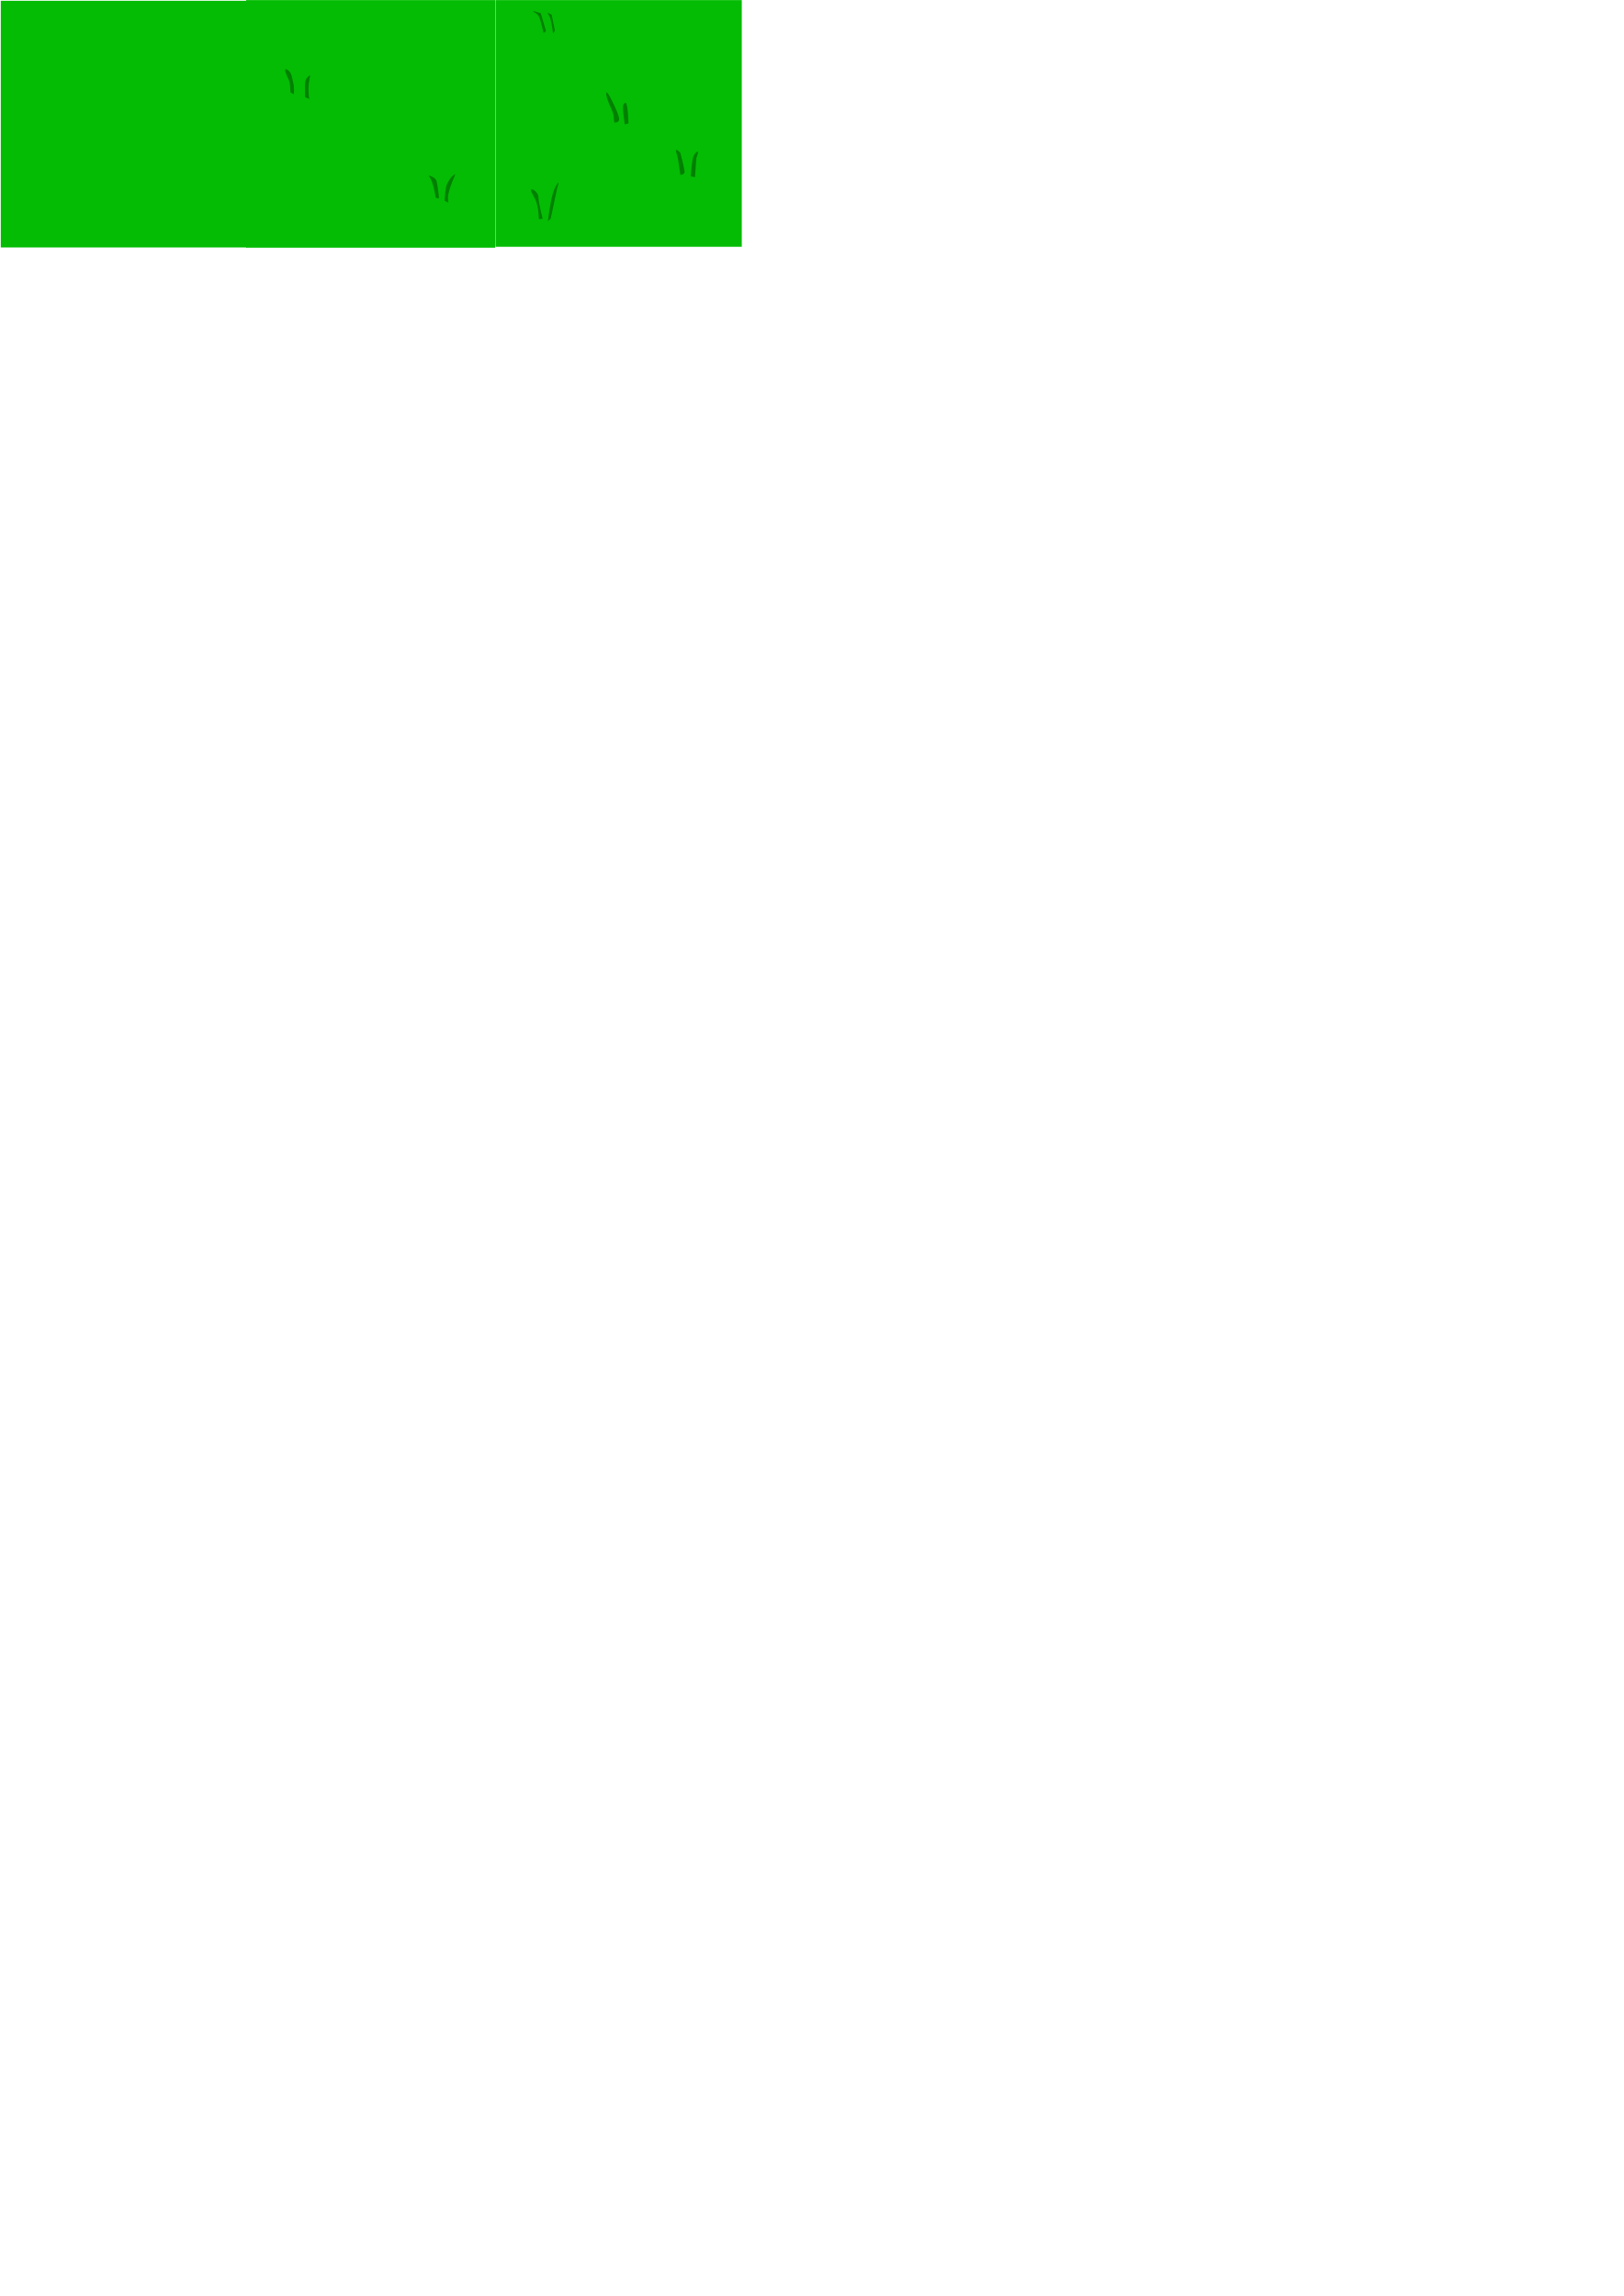
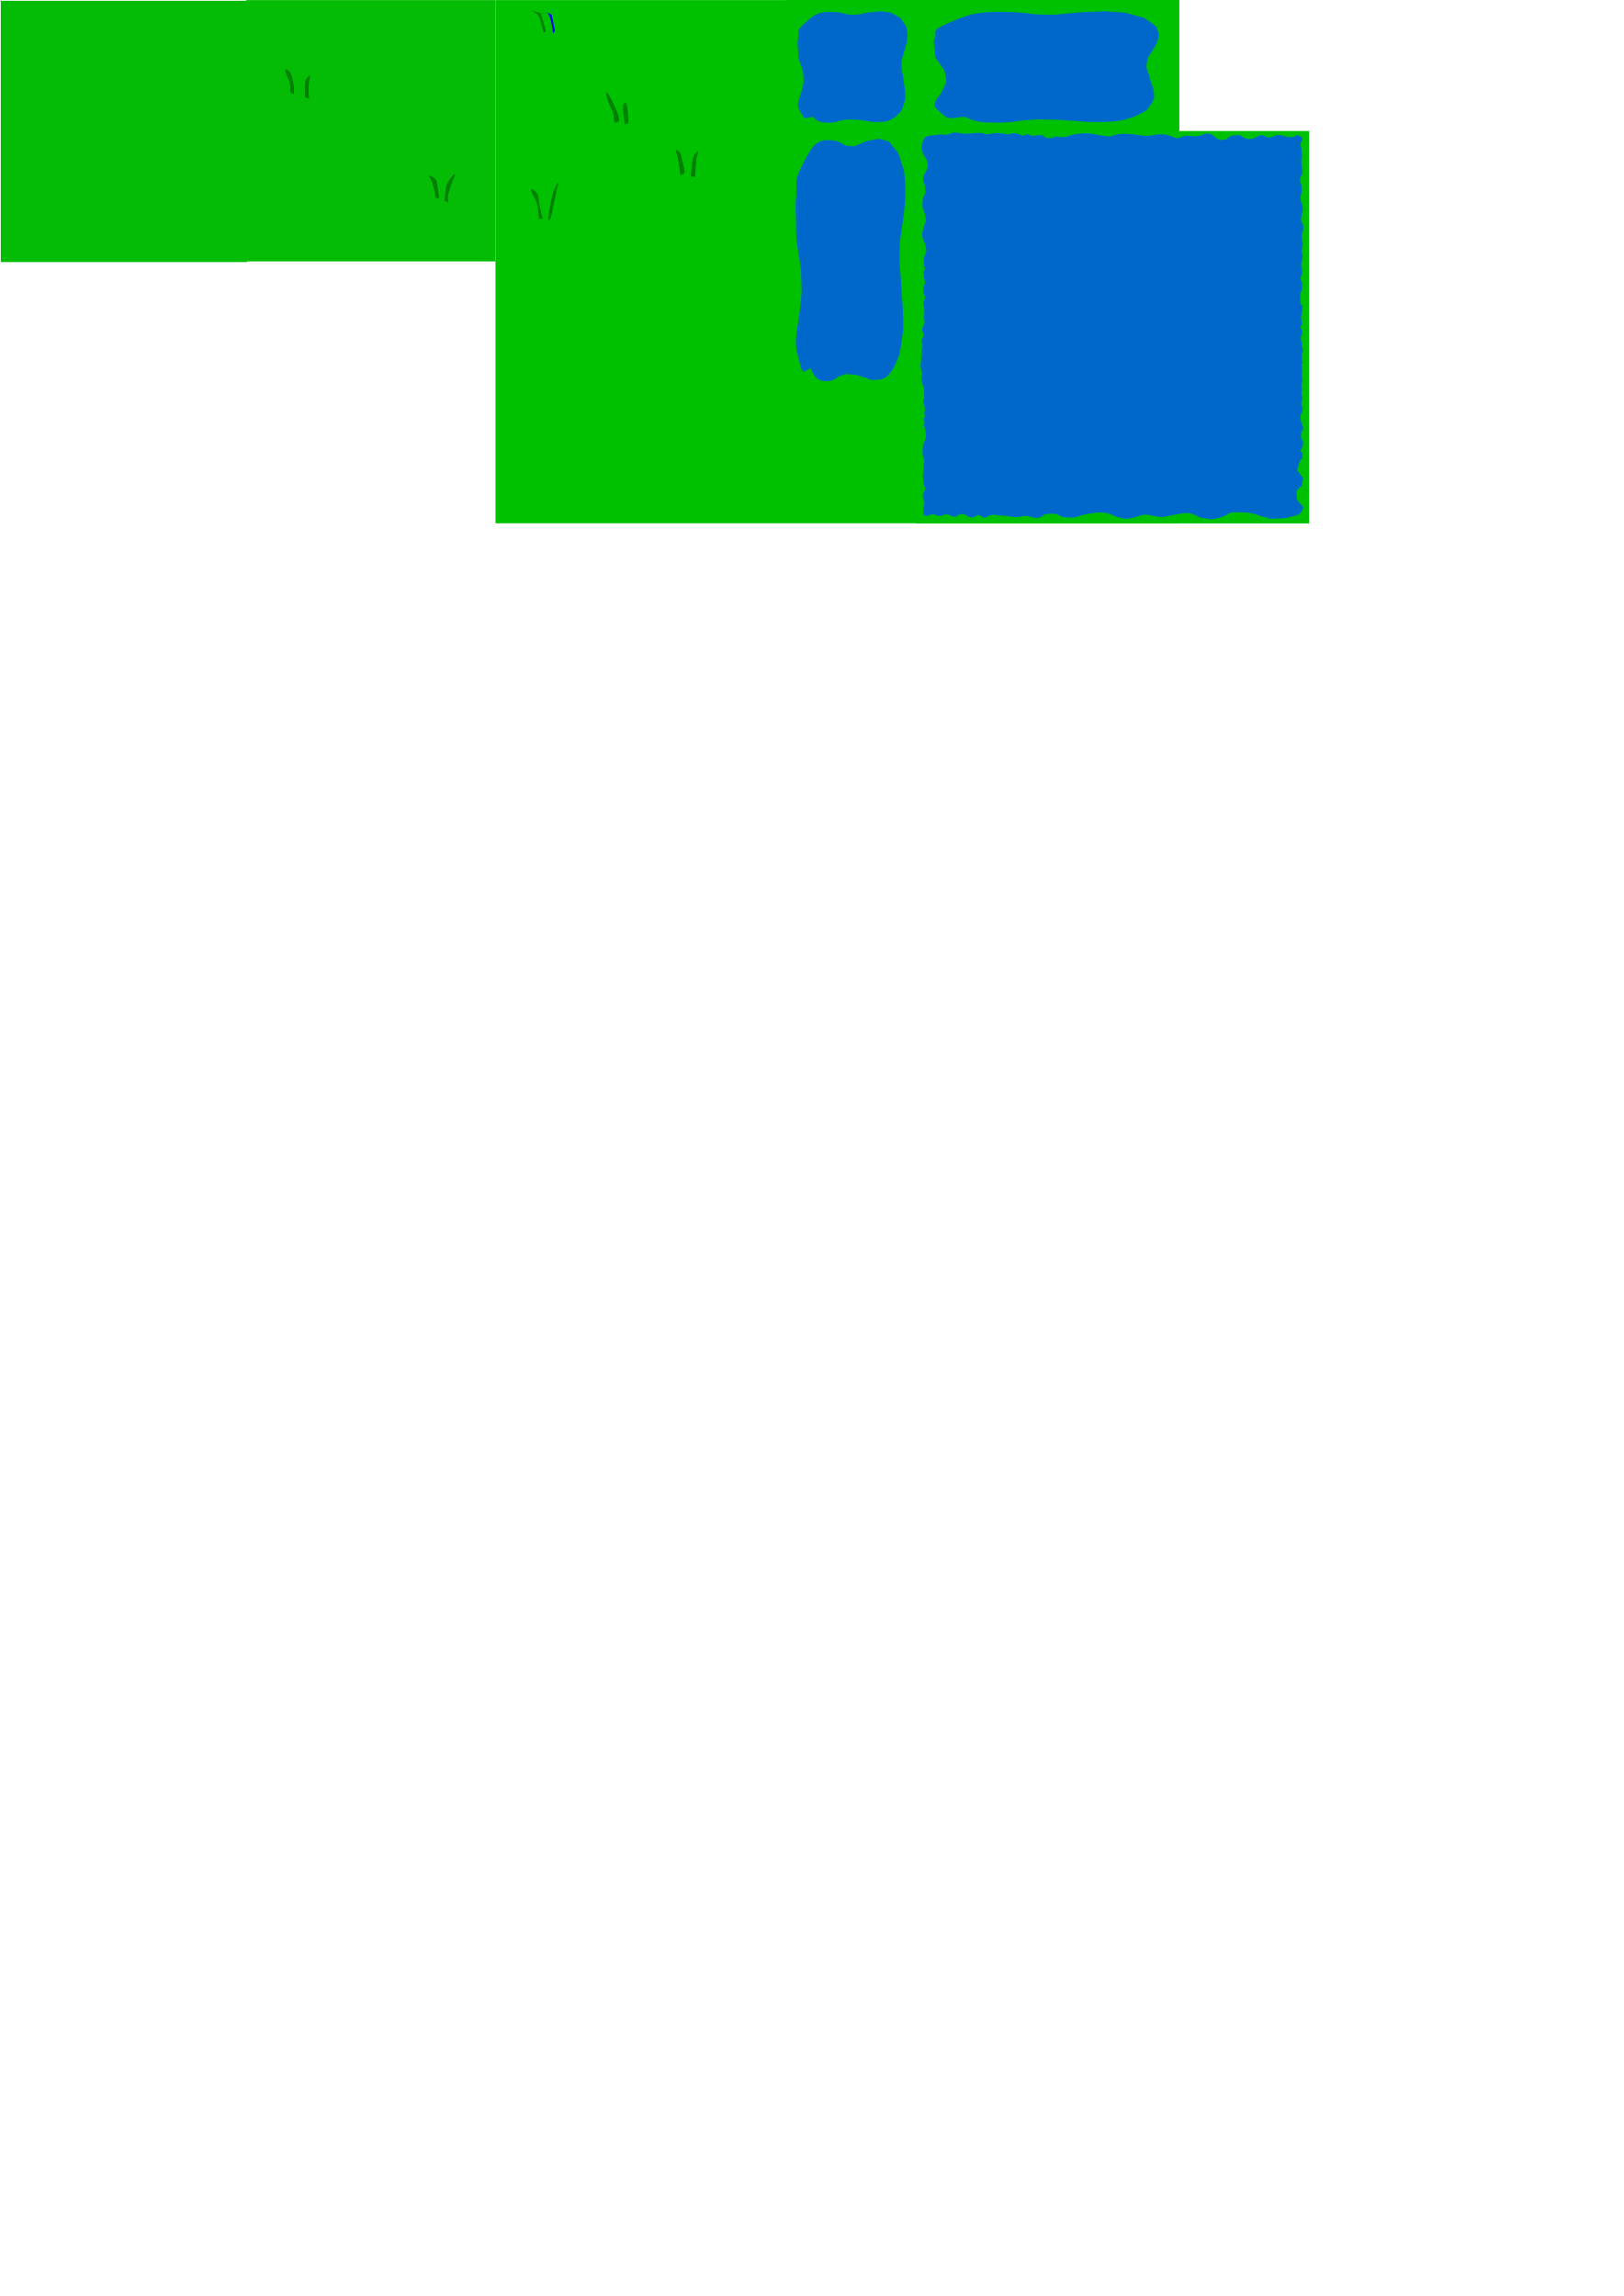
<svg xmlns="http://www.w3.org/2000/svg" width="210mm" height="297mm" viewBox="0 0 210 297" version="1.1" id="svg1">
  <defs id="defs1" />
  <g id="layer1">
-     <rect style="fill:#04bc04;fill-opacity:1;stroke-width:2.103" id="rect1" width="31.85" height="31.911" x="0.101" y="0.101" />
-     <rect style="fill:#04bc04;fill-opacity:1;stroke-width:2.103" id="rect1-6" width="31.85" height="31.911" x="64.087" y="0.012" />
-     <rect style="fill:#04bc04;fill-opacity:1;stroke-width:2.12" id="rect1-7" width="32.216" height="32.033" x="31.831" y="0.012" />
+     <rect style="fill:#04bc04;fill-opacity:1;stroke-width:2.165" id="rect1" width="31.85" height="33.801" x="0.101" y="0.101" />
+     <rect style="fill:#00c100;fill-opacity:1;stroke-width:5.099" id="rect1-6" width="88.246" height="67.675" x="64.087" y="0.012" />
+     <rect style="fill:#04bc04;fill-opacity:1;stroke-width:2.179" id="rect1-7" width="32.259" height="33.801" x="31.831" y="0.012" />
    <path style="fill:#008000;fill-opacity:1;stroke-width:2.367" d="m 37.563,11.952 c -0.061,-1.403 -0.061,-1.281 -0.427,-2.073 -0.366,-0.793 -0.366,-1.159 0.122,-0.793 0.488,0.366 0.488,0.915 0.671,1.646 0.183,0.732 0.061,1.463 0.061,1.463 z" id="path1" />
    <path style="fill:#008000;fill-opacity:1;stroke-width:2.367" d="m 39.453,12.562 c 0,-1.524 -0.122,-2.195 0.366,-2.622 0.488,-0.427 0.244,-0.122 0.122,0.854 -0.122,0.976 0.061,2.012 0.061,2.012 z" id="path2" />
    <path style="fill:#008000;fill-opacity:1;stroke-width:2.367" d="m 56.344,25.55 c -0.244,-1.585 -0.61,-2.5 -0.854,-2.744 -0.244,-0.244 0.854,0.122 0.976,0.61 0.122,0.488 0.305,1.89 0.305,2.134 0,0.244 -0.427,0 -0.427,0 z" id="path3" />
    <path style="fill:#008000;fill-opacity:1;stroke-width:2.367" d="m 57.503,25.977 c 0.122,-1.829 0.183,-1.951 0.488,-2.5 0.305,-0.549 0.549,-0.732 0.793,-0.915 0.244,-0.183 -0.061,0.366 -0.305,0.976 -0.244,0.61 -0.549,1.646 -0.549,1.951 0,0.305 0.061,0.732 0.061,0.732 z" id="path4" />
    <path style="fill:#008000;fill-opacity:1;stroke-width:2.367" d="m 79.455,15.854 c -0.183,-0.976 0.122,-0.671 -0.549,-2.134 -0.671,-1.463 -0.671,-2.439 0,-1.159 0.671,1.281 1.281,2.622 1.159,2.988 -0.122,0.366 -0.61,0.305 -0.61,0.305 z" id="path5" />
    <path style="fill:#008000;fill-opacity:1;stroke-width:2.367" d="m 80.797,16.098 c -0.305,-2.256 -0.305,-2.622 0.061,-2.805 0.366,-0.183 0.427,2.683 0.427,2.683 z" id="path6" />
    <path style="fill:#008000;fill-opacity:1;stroke-width:2.367" d="m 69.699,28.355 c -0.122,-2.256 -0.427,-2.439 -0.915,-3.415 -0.488,-0.976 0.854,-0.183 0.854,0.549 0,0.732 0.549,2.805 0.549,2.805 z" id="path7" />
    <path style="fill:#008000;fill-opacity:1;stroke-width:2.367" d="m 70.857,28.599 c 0.488,-3.72 0.854,-4.269 1.22,-4.817 0.366,-0.549 0,0.488 0,0.488 l -0.854,4.025 z" id="path8" />
    <path style="fill:#008000;fill-opacity:1;stroke-width:2.367" d="m 87.992,22.623 c -0.305,-2.256 -0.366,-2.378 -0.549,-2.988 -0.183,-0.61 0.549,0.122 0.549,0.122 0,0 0.488,1.89 0.549,2.378 0.061,0.488 -0.549,0.488 -0.549,0.488 z" id="path9" />
    <path style="fill:#008000;fill-opacity:1;stroke-width:2.367" d="m 89.334,22.806 c 0.183,-2.195 0.244,-2.683 0.732,-3.11 0.488,-0.427 0,0.732 0,0.732 l -0.183,2.5 z" id="path10" />
    <path style="fill:#008000;fill-opacity:1;stroke-width:2.367" d="M 70.308,4.269 C 69.76,1.951 69.699,1.951 69.089,1.585 68.479,1.22 69.943,1.707 69.943,1.707 l 0.671,2.317 z" id="path11" />
-     <path style="fill:#008000;fill-opacity:1;stroke-width:2.367" d="M 71.528,4.329 C 71.284,2.317 71.04,2.012 70.857,1.768 70.674,1.524 71.345,1.89 71.345,1.89 l 0.427,2.073 z" id="path12" />
+     <path style="fill:#0000ff;fill-opacity:1;stroke-width:2.367" d="M 71.528,4.329 C 71.284,2.317 71.04,2.012 70.857,1.768 70.674,1.524 71.345,1.89 71.345,1.89 l 0.427,2.073 z" id="path12" />
+     <rect style="fill:#00c100;fill-opacity:1;stroke-width:2.367" id="rect12" width="50.944" height="50.923" x="101.587" y="-0.086" />
+     <path style="fill:#0068cb;fill-opacity:1;stroke-width:2.115" d="m 105.102,15.095 c -0.808,0.154 -1,0.463 -1.384,-0.27 -0.385,-0.734 -0.654,-0.965 -0.461,-1.737 0.192,-0.772 0.231,-0.502 0.423,-1.351 0.192,-0.849 0.308,-0.927 0.231,-1.737 -0.077,-0.811 0,-0.618 -0.269,-1.429 -0.269,-0.811 -0.423,-0.888 -0.423,-1.853 0,-0.965 -0.154,-1.042 0,-1.776 0.154,-0.734 -0.269,-0.888 0.538,-1.66 0.808,-0.772 1.538,-1.39 2.115,-1.544 0.577,-0.154 0.731,-0.193 1.538,-0.193 0.808,0 1.538,0.116 1.846,0.232 0.308,0.116 1.231,0.154 1.577,0.116 0.346,-0.039 1.423,-0.309 1.654,-0.309 0.231,0 1.269,-0.116 1.423,-0.116 0.154,0 1.307,0.154 1.307,0.154 l 1.231,0.695 0.731,1.042 c 0,0 0.192,0.772 0.192,1.158 0,0.386 -0.115,1.042 -0.192,1.351 -0.077,0.309 -0.385,1.197 -0.461,1.506 -0.077,0.309 -0.115,0.772 -0.115,1.236 0,0.463 0.154,0.965 0.192,1.351 0.038,0.386 0.192,1.313 0.231,1.544 0.038,0.232 0.077,1.081 0.038,1.313 -0.038,0.232 -0.346,1.236 -0.461,1.429 -0.115,0.193 -0.461,0.541 -0.654,0.734 -0.192,0.193 -0.808,0.541 -0.808,0.541 0,0 -0.461,0.193 -0.884,0.232 -0.423,0.039 -0.884,0.039 -1.231,0.039 -0.346,0 -0.385,-0.077 -1.038,-0.154 -0.654,-0.077 -0.884,-0.154 -1.269,-0.154 -0.385,0 -1,-0.077 -1.307,0 -0.308,0.077 -0.577,0.039 -0.961,0.193 -0.385,0.154 -0.961,0.193 -1.307,0.193 -0.346,0 -0.577,0 -1.077,-0.116 -0.5,-0.116 -0.961,-0.656 -0.961,-0.656 z" id="path13" />
+     <path style="fill:#0068cb;fill-opacity:1;stroke-width:3.121" d="m 104.84,47.627 c -0.808,0.336 -1,1.009 -1.384,-0.588 -0.385,-1.597 -0.654,-2.101 -0.461,-3.783 0.192,-1.681 0.231,-1.093 0.423,-2.942 0.192,-1.849 0.308,-2.017 0.231,-3.783 -0.077,-1.765 0,-1.345 -0.269,-3.11 -0.269,-1.765 -0.423,-1.933 -0.423,-4.035 0,-2.101 -0.154,-2.27 0,-3.867 0.154,-1.597 -0.269,-1.933 0.538,-3.614 0.808,-1.681 1.538,-3.026 2.115,-3.362 0.577,-0.336 0.731,-0.42 1.538,-0.42 0.808,0 1.538,0.252 1.846,0.504 0.308,0.252 1.231,0.336 1.577,0.252 0.346,-0.084 1.423,-0.672 1.654,-0.672 0.231,0 1.269,-0.252 1.423,-0.252 0.154,0 1.307,0.336 1.307,0.336 l 1.231,1.513 0.731,2.27 c 0,0 0.192,1.681 0.192,2.522 0,0.841 -0.115,2.27 -0.192,2.942 -0.077,0.672 -0.385,2.606 -0.461,3.278 -0.077,0.672 -0.115,1.681 -0.115,2.69 0,1.009 0.154,2.101 0.192,2.942 0.038,0.841 0.192,2.858 0.231,3.362 0.038,0.504 0.077,2.354 0.038,2.858 -0.038,0.504 -0.346,2.69 -0.461,3.11 -0.115,0.42 -0.461,1.177 -0.654,1.597 -0.192,0.42 -0.808,1.177 -0.808,1.177 0,0 -0.461,0.42 -0.884,0.504 -0.423,0.084 -0.884,0.084 -1.231,0.084 -0.346,0 -0.385,-0.168 -1.038,-0.336 -0.654,-0.168 -0.884,-0.336 -1.269,-0.336 -0.385,0 -1,-0.168 -1.307,0 -0.308,0.168 -0.577,0.084 -0.961,0.42 -0.385,0.336 -0.961,0.42 -1.307,0.42 -0.346,0 -0.577,0 -1.077,-0.252 -0.5,-0.252 -0.961,-1.429 -0.961,-1.429 z" id="path13-1" />
+     <path style="fill:#0068cb;fill-opacity:1;stroke-width:3.026" d="m 124.765,15.091 c -1.652,0.154 -2.046,0.463 -2.833,-0.27 -0.787,-0.734 -1.338,-0.965 -0.944,-1.737 0.393,-0.772 0.472,-0.502 0.866,-1.351 0.393,-0.849 0.629,-0.927 0.472,-1.737 -0.157,-0.811 0,-0.618 -0.551,-1.429 -0.551,-0.811 -0.866,-0.888 -0.866,-1.853 0,-0.965 -0.315,-1.042 0,-1.776 0.315,-0.734 -0.551,-0.888 1.102,-1.66 1.652,-0.772 3.147,-1.39 4.328,-1.544 1.18,-0.154 1.495,-0.193 3.147,-0.193 1.652,0 3.147,0.116 3.777,0.232 0.629,0.116 2.518,0.154 3.226,0.116 0.708,-0.039 2.911,-0.309 3.383,-0.309 0.472,0 2.597,-0.116 2.911,-0.116 0.315,0 2.675,0.154 2.675,0.154 l 2.518,0.695 1.495,1.042 c 0,0 0.393,0.772 0.393,1.158 0,0.386 -0.236,1.042 -0.393,1.351 -0.157,0.309 -0.787,1.197 -0.944,1.506 -0.157,0.309 -0.236,0.772 -0.236,1.236 0,0.463 0.315,0.965 0.393,1.351 0.079,0.386 0.393,1.313 0.472,1.544 0.079,0.232 0.157,1.081 0.079,1.313 -0.079,0.232 -0.708,1.236 -0.944,1.429 -0.236,0.193 -0.944,0.541 -1.338,0.734 -0.393,0.193 -1.652,0.541 -1.652,0.541 0,0 -0.944,0.193 -1.81,0.232 -0.866,0.039 -1.81,0.039 -2.518,0.039 -0.708,0 -0.787,-0.077 -2.124,-0.154 -1.338,-0.077 -1.81,-0.154 -2.597,-0.154 -0.787,0 -2.046,-0.077 -2.675,0 -0.629,0.077 -1.18,0.039 -1.967,0.193 -0.787,0.154 -1.967,0.193 -2.675,0.193 -0.708,0 -1.18,0 -2.203,-0.116 -1.023,-0.116 -1.967,-0.656 -1.967,-0.656 z" id="path13-6" />
+     <rect style="fill:#800080;fill-opacity:1;stroke-width:2.362" id="rect14-3" width="12.364" height="0.259" x="137.811" y="50.901" />
+     <rect style="fill:#00c100;fill-opacity:1;stroke-width:7.092" id="rect15" width="50.784" height="50.756" x="118.533" y="16.946" />
+     <path style="fill:#0068cb;fill-opacity:1;stroke-width:2.367" d="m 119.546,17.873 c -0.151,0.216 -0.194,0.302 -0.237,0.561 -0.043,0.259 -0.086,0.323 -0.086,0.474 0,0.151 -0.086,0.28 0.022,0.539 0.108,0.259 0.065,0.345 0.216,0.582 0.151,0.237 0.302,0.431 0.388,0.711 0.086,0.28 0.194,0.517 0.129,0.798 -0.065,0.28 -0.172,0.561 -0.28,0.776 -0.108,0.216 -0.172,0.151 -0.237,0.453 -0.065,0.302 -0.086,0.323 -0.043,0.539 0.043,0.216 0,0.108 0.108,0.431 0.108,0.323 0.108,0.345 0.108,0.647 0,0.302 0.086,0.388 0,0.69 -0.086,0.302 -0.216,0.129 -0.28,0.625 -0.065,0.496 -0.086,1.013 0,1.229 0.086,0.216 0.086,0.151 0.172,0.496 0.086,0.345 0.108,0.28 0.151,0.625 0.043,0.345 0.108,0.453 0.043,0.625 -0.065,0.172 -0.043,-0.022 -0.194,0.496 -0.151,0.517 -0.323,1.013 -0.259,1.337 0.065,0.323 0.108,0.367 0.216,0.711 0.108,0.345 0.194,0.172 0.237,0.668 0.043,0.496 0.172,0.345 0.043,0.755 -0.129,0.41 -0.259,0.496 -0.28,0.711 -0.022,0.216 0.016,0.458 0.022,0.472 0.005,0.013 0.038,0.062 0.038,0.062 0,0 0.013,0.011 0.011,0.043 -0.003,0.032 -0.013,0.043 -0.035,0.084 -0.022,0.04 -0.035,0.073 -0.035,0.1 0,0.027 -0.008,0.043 0.005,0.102 0.013,0.059 0.013,0.059 0.03,0.124 0.016,0.065 -0.024,0.102 0.04,0.21 0.065,0.108 0.097,0.172 0.054,0.269 -0.043,0.097 -0.005,0.086 -0.065,0.151 -0.059,0.065 -0.081,-0.016 -0.102,0.14 -0.022,0.156 -0.049,0.14 -0.016,0.232 0.032,0.092 0.113,0.016 0.081,0.226 -0.032,0.21 -0.049,0.334 0.011,0.512 0.059,0.178 0.049,0.108 0.081,0.232 0.032,0.124 0.081,0.032 0.027,0.237 -0.054,0.205 -0.016,0.102 -0.092,0.307 -0.075,0.205 -0.092,0.237 -0.097,0.34 -0.005,0.102 -0.016,0.097 -0.005,0.286 0.011,0.189 -0.011,0.34 0.043,0.501 0.054,0.162 0.081,0.156 0.108,0.323 0.027,0.167 0.092,0.124 0.032,0.296 -0.059,0.172 -0.054,0.129 -0.113,0.286 -0.059,0.156 -0.043,0.081 -0.059,0.243 -0.016,0.162 -0.032,0.146 -0.005,0.323 0.027,0.178 0.043,0.032 0.075,0.329 0.032,0.296 0.065,0.318 0.022,0.458 -0.043,0.14 0.016,0.383 -0.016,0.593 -0.032,0.21 -0.065,0.194 -0.027,0.367 0.038,0.172 0.054,0.14 0.07,0.313 0.016,0.172 0.059,0.14 -0.011,0.28 -0.07,0.14 -0.129,0.313 -0.194,0.469 -0.065,0.156 -0.075,0.129 -0.086,0.296 -0.011,0.167 -0.032,0.205 0.043,0.35 0.075,0.146 0.129,0.135 0.135,0.307 0.005,0.172 0.016,0.189 -0.043,0.34 -0.059,0.151 -0.172,0.243 -0.189,0.367 -0.016,0.124 -0.075,0.097 -0.016,0.334 0.059,0.237 0.092,0.28 0.102,0.367 0.011,0.086 0,0.156 -0.022,0.253 -0.022,0.097 -0.049,0.108 -0.07,0.269 -0.022,0.162 -0.043,0.129 -0.016,0.329 0.027,0.199 -0.07,1.073 -0.102,1.407 -0.032,0.334 -0.075,0.269 -0.032,0.507 0.043,0.237 0,0.119 0.075,0.464 0.075,0.345 0.151,0.302 0.119,0.593 -0.032,0.291 -0.097,0.291 -0.075,0.528 0.022,0.237 0.097,0.69 0.151,0.803 0.054,0.113 0.054,0.102 0.086,0.226 0.032,0.124 0.059,0.146 0.075,0.302 0.016,0.156 0.016,0.119 0.016,0.205 0,0.086 0.032,0.21 0.032,0.234 0,0.024 -0.032,0.101 -0.032,0.101 0,0 -0.009,0.031 -0.009,0.054 0,0.023 0.018,0.319 0.023,0.365 0.005,0.046 0.008,0.057 0.013,0.094 0.005,0.038 0.008,0.038 0.005,0.081 -0.003,0.043 -0.003,0.049 -0.032,0.105 -0.03,0.057 -0.081,0.099 -0.089,0.259 -0.008,0.16 -0.023,0.206 0.008,0.282 0.03,0.076 0.135,0.44 0.162,0.65 0.027,0.21 0.032,0.367 -0.005,0.472 -0.038,0.105 -0.054,0.073 -0.054,0.159 0,0.086 0.003,0.049 0.011,0.121 0.008,0.073 0.049,0.197 0.049,0.296 0,0.1 0.032,0.105 -0.024,0.205 -0.057,0.1 -0.073,0 -0.086,0.148 -0.013,0.148 -0.032,0.194 0.003,0.299 0.035,0.105 0.057,0.049 0.07,0.156 0.013,0.108 0.043,0.075 0.008,0.167 -0.035,0.092 -0.032,0.005 -0.059,0.148 -0.027,0.143 -0.011,0.159 0.032,0.283 0.043,0.124 0.283,1.011 0.207,1.323 -0.076,0.313 -0.168,0.541 -0.236,0.732 -0.069,0.191 -0.137,0.267 -0.16,0.511 -0.023,0.244 -0.023,0.297 -0.023,0.389 0,0.091 -0.053,0.61 0.023,0.816 0.076,0.206 0.13,0.221 0.145,0.404 0.015,0.183 0.099,0.236 0.015,0.495 -0.084,0.259 -0.015,0.854 -0.069,1.22 -0.053,0.366 -0.091,0.114 -0.061,0.625 0.03,0.511 0.023,0.724 0.114,1.029 0.091,0.305 0.198,0.412 0.137,0.579 -0.061,0.168 -0.061,0.061 -0.168,0.335 -0.107,0.274 -0.107,0.03 -0.107,0.381 0,0.351 -0.015,0.259 0.076,0.579 0.091,0.32 0.198,0.183 0.091,0.534 -0.107,0.351 -0.126,1.17 -0.088,1.307 0.038,0.137 0.038,0.13 0.061,0.164 0.023,0.034 -0.08,0.03 0.091,0.072 0.172,0.042 0.225,0.065 0.328,0.057 0.103,-0.008 0.137,0.008 0.301,-0.08 0.164,-0.088 0.29,-0.156 0.389,-0.164 0.099,-0.008 0.374,0.132 0.508,0.18 0.135,0.049 0.232,0.054 0.399,0.054 0.167,0 0.178,0.011 0.447,-0.075 0.269,-0.086 0.275,-0.14 0.447,-0.151 0.172,-0.011 0.49,0.216 0.717,0.264 0.226,0.049 0.199,0.092 0.372,0.054 0.172,-0.038 0.189,0.022 0.356,-0.14 0.167,-0.162 0.323,-0.183 0.447,-0.189 0.124,-0.005 0.361,0.011 0.55,0.108 0.189,0.097 0.323,0.243 0.604,0.302 0.28,0.059 0.243,0.081 0.426,0.005 0.183,-0.075 0.345,-0.14 0.437,-0.194 0.092,-0.054 0.092,-0.14 0.286,-0.092 0.194,0.049 0.329,0.194 0.458,0.269 0.129,0.075 0.14,0.102 0.372,0.049 0.232,-0.054 0.275,-0.108 0.426,-0.194 0.151,-0.086 0.21,-0.119 0.334,-0.124 0.124,-0.005 0.41,-0.075 0.873,0.038 0.464,0.113 0.243,-0.065 1.137,0.086 0.895,0.151 1.38,0.205 1.983,0.032 0.604,-0.172 1.736,0.302 2.124,0.226 0.388,-0.075 0.561,-0.345 0.744,-0.42 0.183,-0.075 0.641,-0.127 0.641,-0.127 0,0 0.896,-0.03 1.041,0.069 0.145,0.099 0.602,0.358 1.06,0.389 0.457,0.03 0.8,0.069 1.204,0 0.404,-0.069 0.968,-0.328 1.654,-0.434 0.686,-0.107 2.012,-0.381 2.973,0.046 0.96,0.427 1.677,0.61 2.256,0.564 0.579,-0.046 1.098,-0.244 1.768,-0.442 0.671,-0.198 1.373,0.076 1.955,0.162 0.582,0.086 0.625,0.129 1.164,0 0.539,-0.129 1.806,-0.35 1.806,-0.35 0,0 1.051,-0.239 1.737,0.051 0.686,0.29 0.717,0.457 1.387,0.518 0.671,0.061 0.625,0.229 1.448,0.061 0.823,-0.168 1.037,-0.274 1.387,-0.427 0.351,-0.152 0.259,-0.457 1.753,-0.396 1.494,0.061 1.601,0.091 2.195,0.29 0.595,0.198 0.488,0.213 1.067,0.32 0.579,0.107 0.381,0.274 1.311,0.213 0.93,-0.061 1.265,0 2.028,-0.229 0.762,-0.229 1.006,-0.168 1.22,-0.427 0.213,-0.259 0.366,-0.259 0.366,-0.579 0,-0.32 0.366,0.03 -0.061,-0.457 -0.427,-0.488 -0.671,-0.625 -0.671,-0.96 0,-0.335 -0.244,-0.793 0.183,-1.235 0.427,-0.442 0.427,-0.137 0.503,-0.64 0.076,-0.503 0.076,-0.503 0.076,-0.564 0,-0.061 0.183,0.046 -0.015,-0.229 -0.198,-0.274 0.061,0.213 -0.305,-0.396 -0.366,-0.61 -0.503,-0.366 -0.351,-0.838 0.152,-0.473 0.263,-0.893 0.447,-1.119 0.183,-0.226 0.172,-0.119 0.183,-0.372 0.011,-0.253 0.075,-0.162 -0.054,-0.447 -0.129,-0.286 -0.253,-0.124 -0.146,-0.442 0.108,-0.318 0.221,-0.259 0.248,-0.614 0.027,-0.356 0.054,-0.302 -0.07,-0.582 -0.124,-0.28 -0.189,-0.221 -0.178,-0.544 0.011,-0.323 0.016,-0.399 0.124,-0.674 0.108,-0.275 0.21,-0.049 0.146,-0.431 -0.065,-0.383 -0.108,-0.334 -0.183,-0.555 -0.075,-0.221 -0.199,-0.889 -0.124,-1.11 0.075,-0.221 0.075,-0.075 0.167,-0.393 0.092,-0.318 0.135,-0.248 0.065,-0.501 -0.07,-0.253 -0.124,-0.264 -0.151,-0.431 -0.027,-0.167 0.011,-0.302 0.054,-0.496 0.043,-0.194 0.097,-0.119 0.07,-0.34 -0.027,-0.221 -0.027,-0.113 -0.065,-0.313 -0.038,-0.199 -0.038,-0.49 -0.038,-0.49 0,0 -0.032,0.022 0.054,-0.135 0.086,-0.156 -0.069,-0.448 -0.069,-0.509 0,-0.061 -0.004,-0.347 0.069,-0.549 0.072,-0.202 0.099,-0.133 0.08,-0.313 -0.019,-0.179 -0.072,-0.553 -0.084,-0.697 -0.011,-0.145 -0.015,-0.137 0.019,-0.259 0.034,-0.122 0.05,-0.107 0.038,-0.229 -0.011,-0.122 -0.023,-0.476 -0.057,-0.678 -0.034,-0.202 -0.091,-0.141 -0.015,-0.286 0.076,-0.145 0.122,0.019 0.076,-0.225 -0.046,-0.244 -0.065,-0.244 -0.065,-0.381 0,-0.137 -0.03,-0.587 0.042,-0.8 0.072,-0.213 0.122,-0.019 0.099,-0.286 -0.023,-0.267 -0.166,-0.442 -0.144,-0.62 0.022,-0.178 0.054,-0.113 0.032,-0.253 -0.022,-0.14 0,-0.022 -0.032,-0.178 -0.032,-0.156 -0.113,-0.264 -0.113,-0.517 0,-0.253 -0.016,-0.286 0.038,-0.388 0.054,-0.102 0.054,-0.005 0.086,-0.167 0.032,-0.162 0.07,-0.092 0.032,-0.264 -0.038,-0.172 -0.038,-0.178 -0.075,-0.329 -0.038,-0.151 -0.21,0 -0.135,-0.307 0.075,-0.307 0.194,-0.167 0.172,-0.523 -0.022,-0.356 -0.075,-0.35 -0.092,-0.561 -0.016,-0.21 -0.032,-0.189 0.005,-0.302 0.038,-0.113 0.167,-0.83 0.167,-1.164 0,-0.334 -0.194,-0.259 -0.259,-0.598 -0.065,-0.34 -0.049,-0.922 -0.005,-1.116 0.043,-0.194 0.065,-0.194 0.108,-0.377 0.043,-0.183 0.102,-0.097 0.102,-0.426 0,-0.329 0.054,-0.582 -0.065,-0.846 -0.119,-0.264 -0.167,-0.264 -0.108,-0.517 0.059,-0.253 0.243,-0.555 0.216,-0.76 -0.027,-0.205 -0.016,-0.199 -0.081,-0.377 -0.065,-0.178 -0.065,-0.005 -0.075,-0.28 -0.011,-0.275 0.065,-0.706 0.065,-0.706 0,0 0.167,-0.614 0.14,-0.76 -0.027,-0.146 -0.022,-0.081 -0.081,-0.269 -0.059,-0.189 -0.086,-0.205 -0.065,-0.313 0.022,-0.108 0.016,-0.07 0.038,-0.167 0.022,-0.097 0.049,-0.065 0.043,-0.237 -0.005,-0.172 0.102,-0.372 0.07,-0.571 -0.032,-0.199 -0.086,-0.135 -0.102,-0.42 -0.016,-0.286 -0.049,-0.663 0.011,-0.846 0.059,-0.183 0.102,-0.129 0.102,-0.318 0,-0.189 0.097,-0.426 0.032,-0.663 -0.065,-0.237 -0.043,-0.232 -0.14,-0.431 -0.097,-0.199 -0.129,-0.059 -0.129,-0.318 0,-0.259 0.032,-0.485 0.086,-0.701 0.054,-0.216 0.092,-0.189 0.119,-0.474 0.027,-0.286 0.049,-0.291 0.022,-0.458 -0.027,-0.167 -0.059,-0.264 -0.14,-0.447 -0.081,-0.183 -0.199,-0.593 -0.14,-0.981 0.059,-0.388 0.135,-0.345 0.14,-0.733 0.005,-0.388 -0.016,-0.447 -0.054,-0.701 -0.038,-0.253 -0.232,-0.566 -0.146,-0.938 0.086,-0.372 0.286,-0.372 0.296,-0.728 0.011,-0.356 -0.14,-0.895 -0.156,-1.358 -0.016,-0.464 0.043,-0.356 0.092,-0.701 0.049,-0.345 -0.162,-1.38 -0.178,-1.531 -0.016,-0.151 0.011,-0.119 0.102,-0.372 0.092,-0.253 0.221,-0.226 0.075,-0.458 -0.146,-0.232 -0.334,-0.329 -0.399,-0.34 -0.065,-0.011 -0.232,-0.054 -0.35,-0.005 -0.119,0.049 -0.199,0.162 -0.437,0.194 -0.237,0.032 -0.598,0.049 -0.803,-0.022 -0.205,-0.07 -0.943,-0.307 -1.213,-0.226 -0.269,0.081 -0.453,0.189 -0.701,0.221 -0.248,0.032 -0.124,0.199 -0.577,0.059 -0.453,-0.14 -0.393,-0.237 -0.814,-0.253 -0.42,-0.016 -0.717,0.447 -1.25,0.464 -0.534,0.016 -0.464,0.07 -0.927,-0.135 -0.464,-0.205 -0.437,-0.415 -0.9,-0.334 -0.464,0.081 -0.302,-0.059 -0.814,0.102 -0.512,0.162 -0.35,0.453 -0.771,0.469 -0.42,0.016 -0.523,0.151 -0.992,-0.124 -0.469,-0.275 -0.62,-0.577 -0.992,-0.614 -0.372,-0.038 -0.458,-0.102 -0.744,0.011 -0.286,0.113 -0.162,0.151 -0.62,0.232 -0.458,0.081 -0.587,0.081 -0.862,0.049 -0.275,-0.032 -0.825,-0.081 -0.992,-0.038 -0.167,0.043 -0.226,0.038 -0.383,0.124 -0.156,0.086 -0.49,0.178 -0.585,0.178 -0.094,0 -0.116,0.013 -0.191,-0.016 -0.075,-0.03 -0.143,-0.059 -0.305,-0.124 -0.162,-0.065 -0.259,-0.119 -0.447,-0.164 -0.189,-0.046 -0.193,-0.128 -0.757,-0.174 -0.564,-0.046 -0.694,-0.03 -1.151,0.015 -0.457,0.046 -0.305,0.152 -1.029,0.152 -0.724,0 -1.639,-0.198 -2.294,-0.236 -0.656,-0.038 -0.999,-0.053 -1.715,0.084 -0.717,0.137 -0.48,0.282 -1.242,0.213 -0.762,-0.069 -1.944,-0.419 -2.843,-0.373 -0.899,0.046 -0.915,0.008 -1.463,0.145 -0.549,0.137 -0.694,0.282 -1.12,0.305 -0.427,0.023 -0.495,0.046 -0.724,0 -0.229,-0.046 -0.168,-0.107 -0.503,-0.008 -0.335,0.099 -0.328,0.114 -0.48,0.137 -0.152,0.023 -0.61,0.025 -0.61,0.025 0,0 -0.128,-0.05 -0.232,-0.091 -0.105,-0.042 -0.092,-0.267 -0.502,-0.283 -0.41,-0.016 -0.528,0.011 -0.738,0.032 -0.21,0.022 -0.194,0.065 -0.41,0.043 -0.216,-0.022 -0.038,0.005 -0.296,-0.086 -0.259,-0.092 -0.172,-0.189 -0.41,-0.102 -0.237,0.086 -0.41,0.194 -0.485,0.189 -0.075,-0.005 -0.081,-0.038 -0.248,-0.097 -0.167,-0.059 -0.086,-0.065 -0.329,-0.129 -0.243,-0.065 -0.593,-0.135 -0.884,-0.065 -0.291,0.07 -0.35,0.129 -0.62,0.097 -0.269,-0.032 0.124,-0.038 -0.485,-0.092 -0.609,-0.054 -0.787,-0.108 -1.369,-0.022 -0.582,0.086 -0.577,0.183 -0.943,0.097 -0.366,-0.086 -0.334,-0.205 -0.911,-0.162 -0.577,0.043 -0.695,0.054 -1.364,0.097 -0.668,0.043 -0.69,-0.049 -1.143,-0.075 -0.453,-0.027 -0.232,-0.151 -0.819,-0.022 -0.587,0.129 -0.447,0.286 -1.013,0.243 -0.566,-0.043 -0.55,-0.065 -0.798,-0.032 -0.248,0.032 -0.016,0.011 -0.464,0.081 -0.447,0.07 -0.264,0.005 -0.755,0.07 -0.49,0.065 -0.625,0.329 -0.625,0.329 z" id="path16" />
  </g>
</svg>
